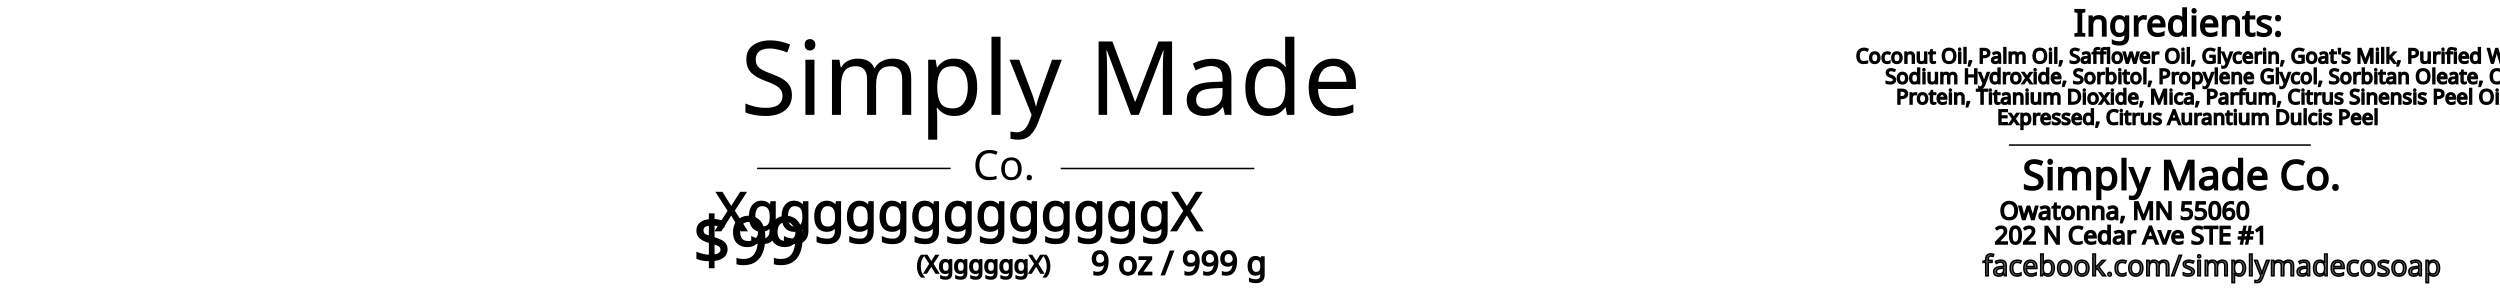
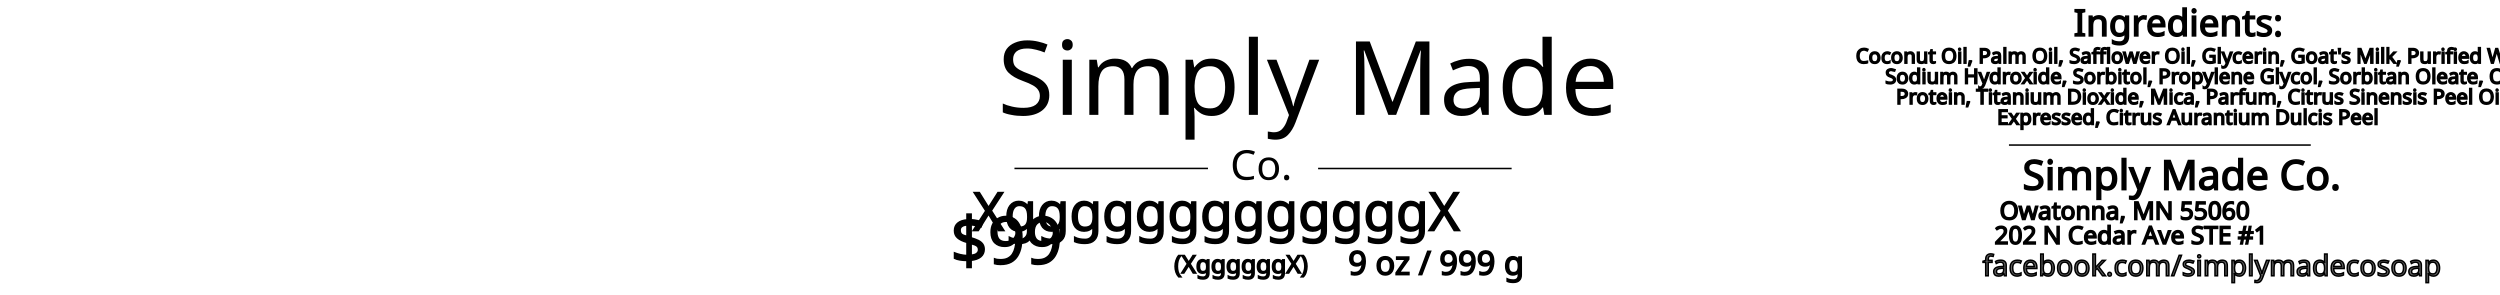
<svg xmlns="http://www.w3.org/2000/svg" width="8.5in" height="1in" viewBox="0 0 215.9 25.4" version="1.1" id="svg1">
  <defs id="defs1">
    <rect x="163.035" y="31.209" width="1.498" height="7.24" id="rect33" />
    <rect x="78.646" y="29.711" width="109.356" height="36.202" id="rect32" />
    <rect x="59.671" y="25.466" width="97.372" height="49.934" id="rect28" />
    <rect x="36.452" y="23.469" width="133.074" height="49.684" id="rect27" />
    <rect x="54.428" y="23.219" width="123.088" height="55.677" id="rect26" />
    <rect x="67.661" y="21.721" width="86.136" height="59.172" id="rect25" />
    <rect x="69.658" y="24.967" width="71.406" height="47.687" id="rect24" />
    <rect x="63.167" y="20.972" width="88.383" height="58.173" id="rect23" />
    <rect x="68.41" y="21.971" width="78.646" height="53.43" id="rect22" />
    <rect x="56.426" y="29.96" width="101.866" height="48.436" id="rect21" />
    <rect x="69.908" y="23.219" width="90.131" height="49.934" id="rect20" />
    <rect x="59.921" y="27.713" width="103.863" height="53.43" id="rect19" />
  </defs>
  <g id="layer1">
    <rect style="fill:none;stroke:none;stroke-width:0.132" id="ingredients-box" width="52.409" height="7.193" x="160.217" y="4.111" />
    <g id="back-label">
      <text xml:space="preserve" style="font-style:normal;font-variant:normal;font-weight:300;font-stretch:normal;font-size:3.175px;line-height:0;font-family:'Cormorant Garamond';-inkscape-font-specification:'Cormorant Garamond Light';writing-mode:lr-tb;direction:ltr;fill:#000000;stroke:#000000;stroke-width:0.132" x="179.084" y="3.099" id="ingredients-title">
        <tspan id="tspan6" style="font-style:normal;font-variant:normal;font-weight:500;font-stretch:normal;font-size:3.175px;font-family:'Cormorant Garamond';-inkscape-font-specification:'Cormorant Garamond Medium';stroke-width:0.132" x="179.084" y="3.099">Ingredients:</tspan>
      </text>
      <text xml:space="preserve" style="font-style:normal;font-variant:normal;font-weight:300;font-stretch:normal;font-size:1.764px;line-height:1;font-family:'Cormorant Garamond';-inkscape-font-specification:'Cormorant Garamond Light';text-align:center;writing-mode:lr-tb;direction:ltr;white-space:pre-wrap;shape-inside:url(#ingredients-box);display:inline;fill:#000000;stroke:#000000;stroke-width:0.132" x="186.492" y="5.476" id="ingredients-text">
        <tspan x="160.261" y="5.457" id="tspan1">Coconut Oil, Palm Oil, Safflower Oil, Glycerin, Goat's Milk, Purified Water, </tspan>
        <tspan x="162.801" y="7.221" id="tspan8">Sodium Hydroxide, Sorbitol, Propylene Glycol, Sorbitan Oleate, Oat </tspan>
        <tspan x="163.743" y="8.985" id="tspan9">Protein, Titanium Dioxide, Mica, Parfum, Citrus Sinensis Peel Oil </tspan>
        <tspan x="172.467" y="10.749" id="tspan10">Expressed, Citrus Aurantium Dulcis Peel </tspan>
      </text>
      <g id="back-logo-info" transform="translate(158.8029,-0.2025062)">
        <text xml:space="preserve" style="font-style:normal;font-variant:normal;font-weight:300;font-stretch:normal;font-size:3.528px;line-height:1;font-family:'Cormorant Garamond';-inkscape-font-specification:'Cormorant Garamond Light';writing-mode:lr-tb;direction:ltr;fill:#000000;stroke:#000000;stroke-width:0.132" x="15.854" y="16.581" id="back-logo">
          <tspan id="tspan39" style="font-style:normal;font-variant:normal;font-weight:normal;font-stretch:normal;font-size:3.528px;font-family:'Cormorant Garamond';-inkscape-font-specification:'Cormorant Garamond';stroke-width:0.132" x="15.854" y="16.581">Simply Made Co.</tspan>
        </text>
        <text xml:space="preserve" style="font-style:normal;font-variant:normal;font-weight:normal;font-stretch:normal;font-size:2.117px;line-height:1;font-family:'Cormorant Garamond';-inkscape-font-specification:'Cormorant Garamond';text-align:center;writing-mode:lr-tb;direction:ltr;text-anchor:middle;fill:#000000;stroke:#000000;stroke-width:0.132" x="27.717" y="19.156" id="address">
          <tspan id="tspan40" style="stroke-width:0.132" x="27.717" y="19.156">Owatonna, MN 55060</tspan>
          <tspan style="stroke-width:0.132" x="27.717" y="21.273" id="tspan42">202 N Cedar Ave STE #1</tspan>
        </text>
        <text xml:space="preserve" style="font-style:normal;font-variant:normal;font-weight:normal;font-stretch:normal;font-size:2.469px;line-height:1;font-family:'Cormorant Garamond';-inkscape-font-specification:'Cormorant Garamond';writing-mode:lr-tb;direction:ltr;fill:#000000;stroke:#000000;stroke-width:0.132;stroke-opacity:1" x="12.417" y="24.018" id="facebook">
          <tspan id="tspan43" style="font-size:2.469px;fill:#686868;fill-opacity:1;stroke:#000000;stroke-width:0.132;stroke-opacity:1" x="12.417" y="24.018">facebook.com/simplymadecosoap</tspan>
        </text>
        <path style="fill:#000000;fill-opacity:1;stroke:#000000;stroke-width:0.132;stroke-opacity:1" d="M 14.69,12.729 H 40.755" id="path46" />
      </g>
    </g>
-     <g id="front-label" transform="translate(-18.52084)">
+     <g id="front-label" transform="translate(3.704167)">
      <g id="logo" transform="translate(75.24063,-3.175)">
        <text xml:space="preserve" style="font-style:normal;font-variant:normal;font-weight:normal;font-stretch:normal;font-size:8.89px;line-height:0;font-family:'Cormorant Garamond';-inkscape-font-specification:'Cormorant Garamond';writing-mode:lr-tb;direction:ltr;fill:#000000;stroke-width:0.265" x="7.204" y="13.096" id="text2">
          <tspan id="tspan2" style="font-size:8.89px;line-height:0;stroke-width:0.265" x="7.204" y="13.096">Simply Made</tspan>
        </text>
        <text xml:space="preserve" style="font-style:normal;font-variant:normal;font-weight:normal;font-stretch:normal;font-size:3.556px;line-height:0;font-family:'Cormorant Garamond';-inkscape-font-specification:'Cormorant Garamond';writing-mode:lr-tb;direction:ltr;fill:#000000;stroke-width:0.265" x="27.298" y="18.703" id="text3">
          <tspan id="tspan3" style="font-size:3.556px;stroke-width:0.265" x="27.298" y="18.703">Co.</tspan>
        </text>
        <path style="fill:#000000;fill-opacity:1;stroke:#000000;stroke-width:0.132;stroke-dasharray:none;stroke-opacity:1" d="m 8.663,17.723 c 16.581,0 16.713,0 16.713,0" id="path7" />
        <path style="fill:#000000;fill-opacity:1;stroke:#000000;stroke-width:0.132;stroke-dasharray:none;stroke-opacity:1" d="m 34.886,17.726 c 16.581,0 16.713,0 16.713,0" id="path7-8" />
      </g>
      <text xml:space="preserve" style="font-size:4.586px;line-height:0;font-family:'Cormorant Garamond';-inkscape-font-specification:'Cormorant Garamond';writing-mode:lr-tb;direction:ltr;fill:#000000;stroke:#000000;stroke-width:0.132" x="105.519" y="19.91" id="name-text">
        <tspan style="font-style:normal;font-variant:normal;font-weight:300;font-stretch:normal;font-size:4.586px;font-family:'Cormorant Garamond';-inkscape-font-specification:'Cormorant Garamond Light';text-anchor:middle;stroke-width:0.132" x="105.519" y="19.91" id="tspan46">XgggggggggggggX</tspan>
      </text>
      <text xml:space="preserve" style="font-style:normal;font-variant:normal;font-weight:300;font-stretch:normal;font-size:2.822px;line-height:0;font-family:'Cormorant Garamond';-inkscape-font-specification:'Cormorant Garamond Light';writing-mode:lr-tb;direction:ltr;fill:#000000;stroke:#000000;stroke-width:0.132" x="133.04" y="23.715" id="weight-text">
        <tspan id="tspan5" style="font-size:2.822px;text-anchor:end;stroke-width:0.132" x="133.04" y="23.715">9 oz / 999 g</tspan>
      </text>
      <text xml:space="preserve" style="font-style:normal;font-variant:normal;font-weight:300;font-stretch:normal;font-size:5.644px;line-height:0;font-family:'Cormorant Garamond';-inkscape-font-specification:'Cormorant Garamond Light';writing-mode:lr-tb;direction:ltr;fill:#000000;stroke:#000000;stroke-width:0.132" x="78.383" y="22.772" id="price-text">
        <tspan id="tspan5-2" style="font-size:5.644px;stroke-width:0.132" x="78.383" y="22.772">$99</tspan>
        <tspan style="font-size:5.644px;stroke-width:0.132" x="78.383" y="22.772" id="tspan7" />
      </text>
      <text xml:space="preserve" style="font-size:2.117px;line-height:1;font-family:'Cormorant Garamond';-inkscape-font-specification:'Cormorant Garamond';writing-mode:lr-tb;direction:ltr;fill:#000000;stroke:#000000;stroke-width:0.132" x="105.404" y="23.579" id="subtitle-text">
        <tspan id="tspan4-7" style="font-size:2.117px;text-anchor:middle;stroke-width:0.132" x="105.404" y="23.579">(XggggggX)</tspan>
      </text>
    </g>
  </g>
</svg>
